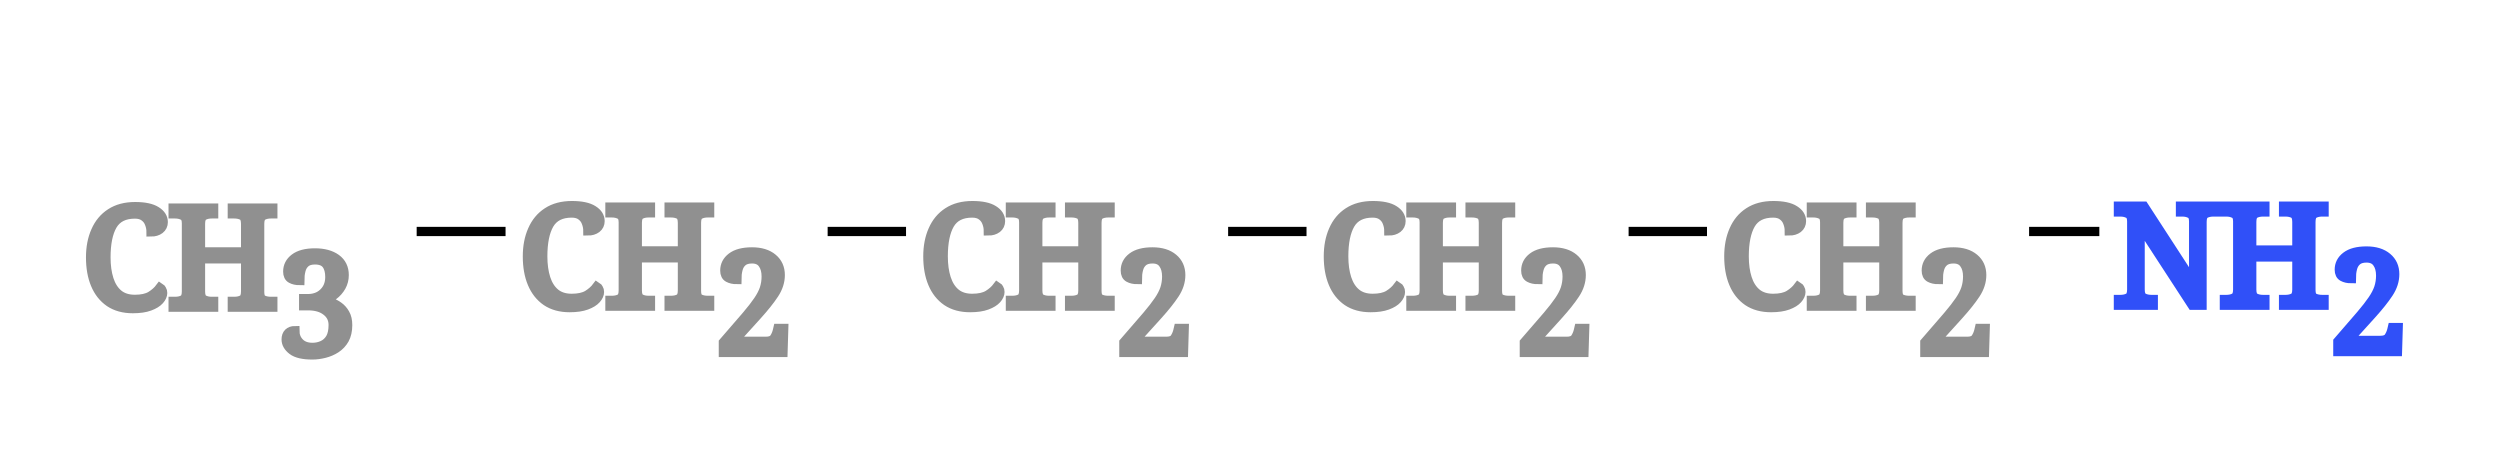
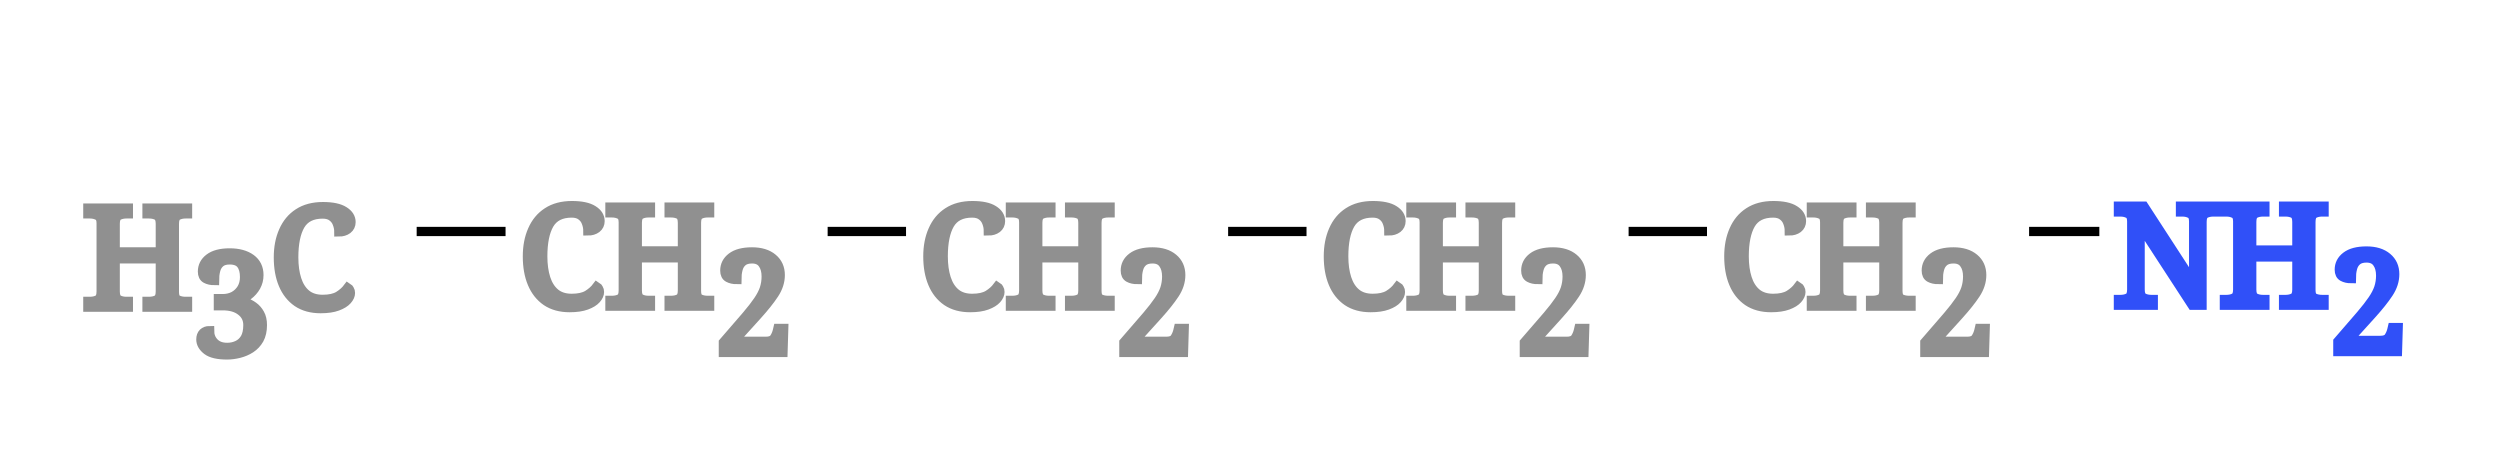
<svg xmlns="http://www.w3.org/2000/svg" contentScriptType="text/ecmascript" width="270" zoomAndPan="magnify" contentStyleType="text/css" height="50.0" preserveAspectRatio="xMidYMid meet" version="1.0">
  <g>
    <g>
      <line x1="71.992" x2="115.244" y1="25.0" y2="25.0" class="bond" id="b1" stroke="rgb(0, 0, 0)" stroke-width="1.0" />
      <line x1="71.992" x2="45" y1="25.0" y2="25.0" class="bond" id="b2" stroke="rgb(0, 0, 0)" stroke-width="1.0" />
      <line x1="115.244" x2="158.496" y1="25.0" y2="25.0" class="bond" id="b3" stroke="rgb(0, 0, 0)" stroke-width="1.0" />
      <line x1="158.496" x2="201.748" y1="25.0" y2="25.0" class="bond" id="b4" stroke="rgb(0, 0, 0)" stroke-width="1.0" />
      <line x1="201.748" x2="245" y1="25.0" y2="25.0" class="bond" id="b5" stroke="rgb(0, 0, 0)" stroke-width="1.0" />
    </g>
    <g>
      <g class="atom" id="a1">
        <rect x="7.927" y="15.826" fill="rgb(255, 255, 255)" width="34.146" height="18.348" stroke="rgb(255, 255, 255)" stroke-width="1.0" />
-         <text x="8.927" font-size="15.0px" y="33.174" fill="rgb(144, 144, 144)" font-family="Serif" stroke="rgb(144, 144, 144)" stroke-width="1.0">CH<tspan baseline-shift="-5px">3</tspan>
+         <text x="8.927" font-size="15.0px" y="33.174" fill="rgb(144, 144, 144)" font-family="Serif" stroke="rgb(144, 144, 144)" stroke-width="1.0">H<tspan baseline-shift="-5px">3</tspan>C
        </text>
      </g>
      <g class="atom" id="a2">
        <rect x="55.1" y="15.934" fill="rgb(255, 255, 255)" width="33.785" height="18.133" stroke="rgb(255, 255, 255)" stroke-width="1.0" />
        <text x="56.1" font-size="15.0px" y="33.066" fill="rgb(144, 144, 144)" font-family="Serif" stroke="rgb(144, 144, 144)" stroke-width="1.0">CH<tspan baseline-shift="-5px">2</tspan>
        </text>
      </g>
      <g class="atom" id="a3">
        <rect x="98.352" y="15.934" fill="rgb(255, 255, 255)" width="33.785" height="18.133" stroke="rgb(255, 255, 255)" stroke-width="1.0" />
        <text x="99.352" font-size="15.0px" y="33.066" fill="rgb(144, 144, 144)" font-family="Serif" stroke="rgb(144, 144, 144)" stroke-width="1.0">CH<tspan baseline-shift="-5px">2</tspan>
        </text>
      </g>
      <g class="atom" id="a4">
        <rect x="141.604" y="15.934" fill="rgb(255, 255, 255)" width="33.785" height="18.133" stroke="rgb(255, 255, 255)" stroke-width="1.0" />
        <text x="142.604" font-size="15.0px" y="33.066" fill="rgb(144, 144, 144)" font-family="Serif" stroke="rgb(144, 144, 144)" stroke-width="1.0">CH<tspan baseline-shift="-5px">2</tspan>
        </text>
      </g>
      <g class="atom" id="a5">
        <rect x="184.856" y="15.934" fill="rgb(255, 255, 255)" width="33.785" height="18.133" stroke="rgb(255, 255, 255)" stroke-width="1.0" />
        <text x="185.856" font-size="15.0px" y="33.066" fill="rgb(144, 144, 144)" font-family="Serif" stroke="rgb(144, 144, 144)" stroke-width="1.0">CH<tspan baseline-shift="-5px">2</tspan>
        </text>
      </g>
      <g class="atom" id="a6">
        <rect x="227.228" y="16.031" fill="rgb(255, 255, 255)" width="35.545" height="17.938" stroke="rgb(255, 255, 255)" stroke-width="1.0" />
        <text x="228.228" font-size="15.0px" y="32.969" fill="rgb(48, 80, 248)" font-family="Serif" stroke="rgb(48, 80, 248)" stroke-width="1.0">NH<tspan baseline-shift="-5px">2</tspan>
        </text>
      </g>
    </g>
  </g>
</svg>
